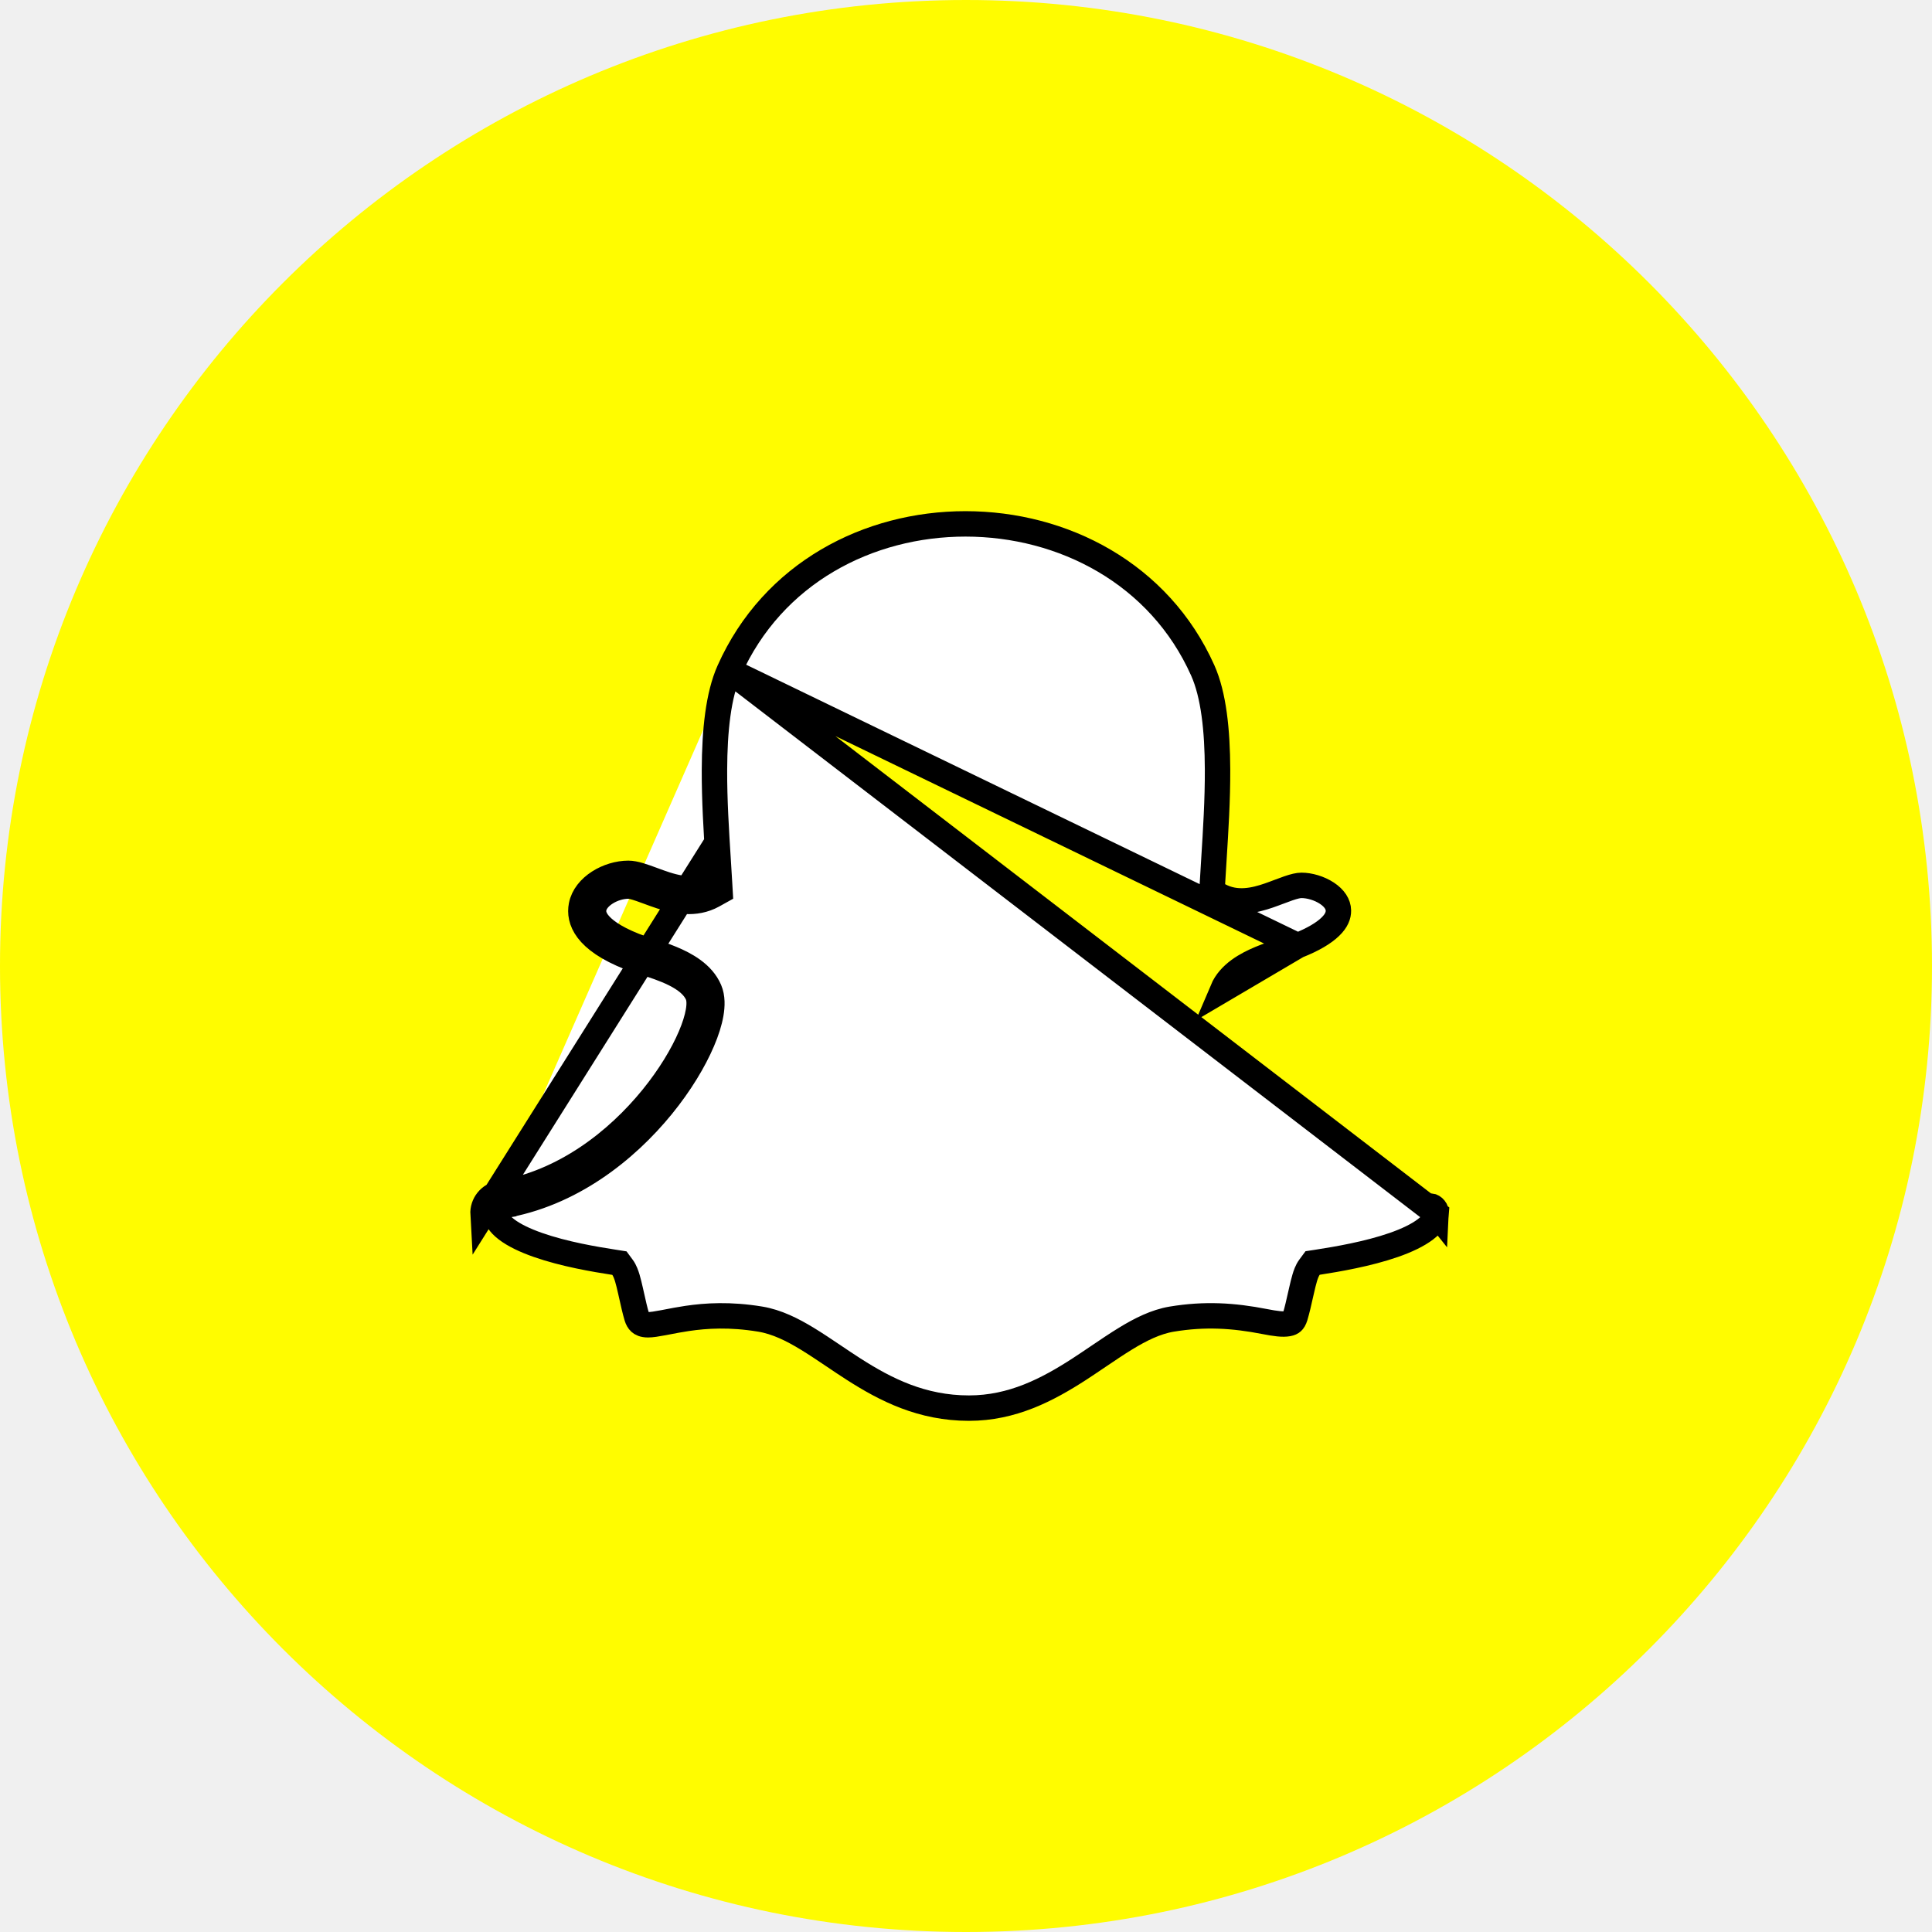
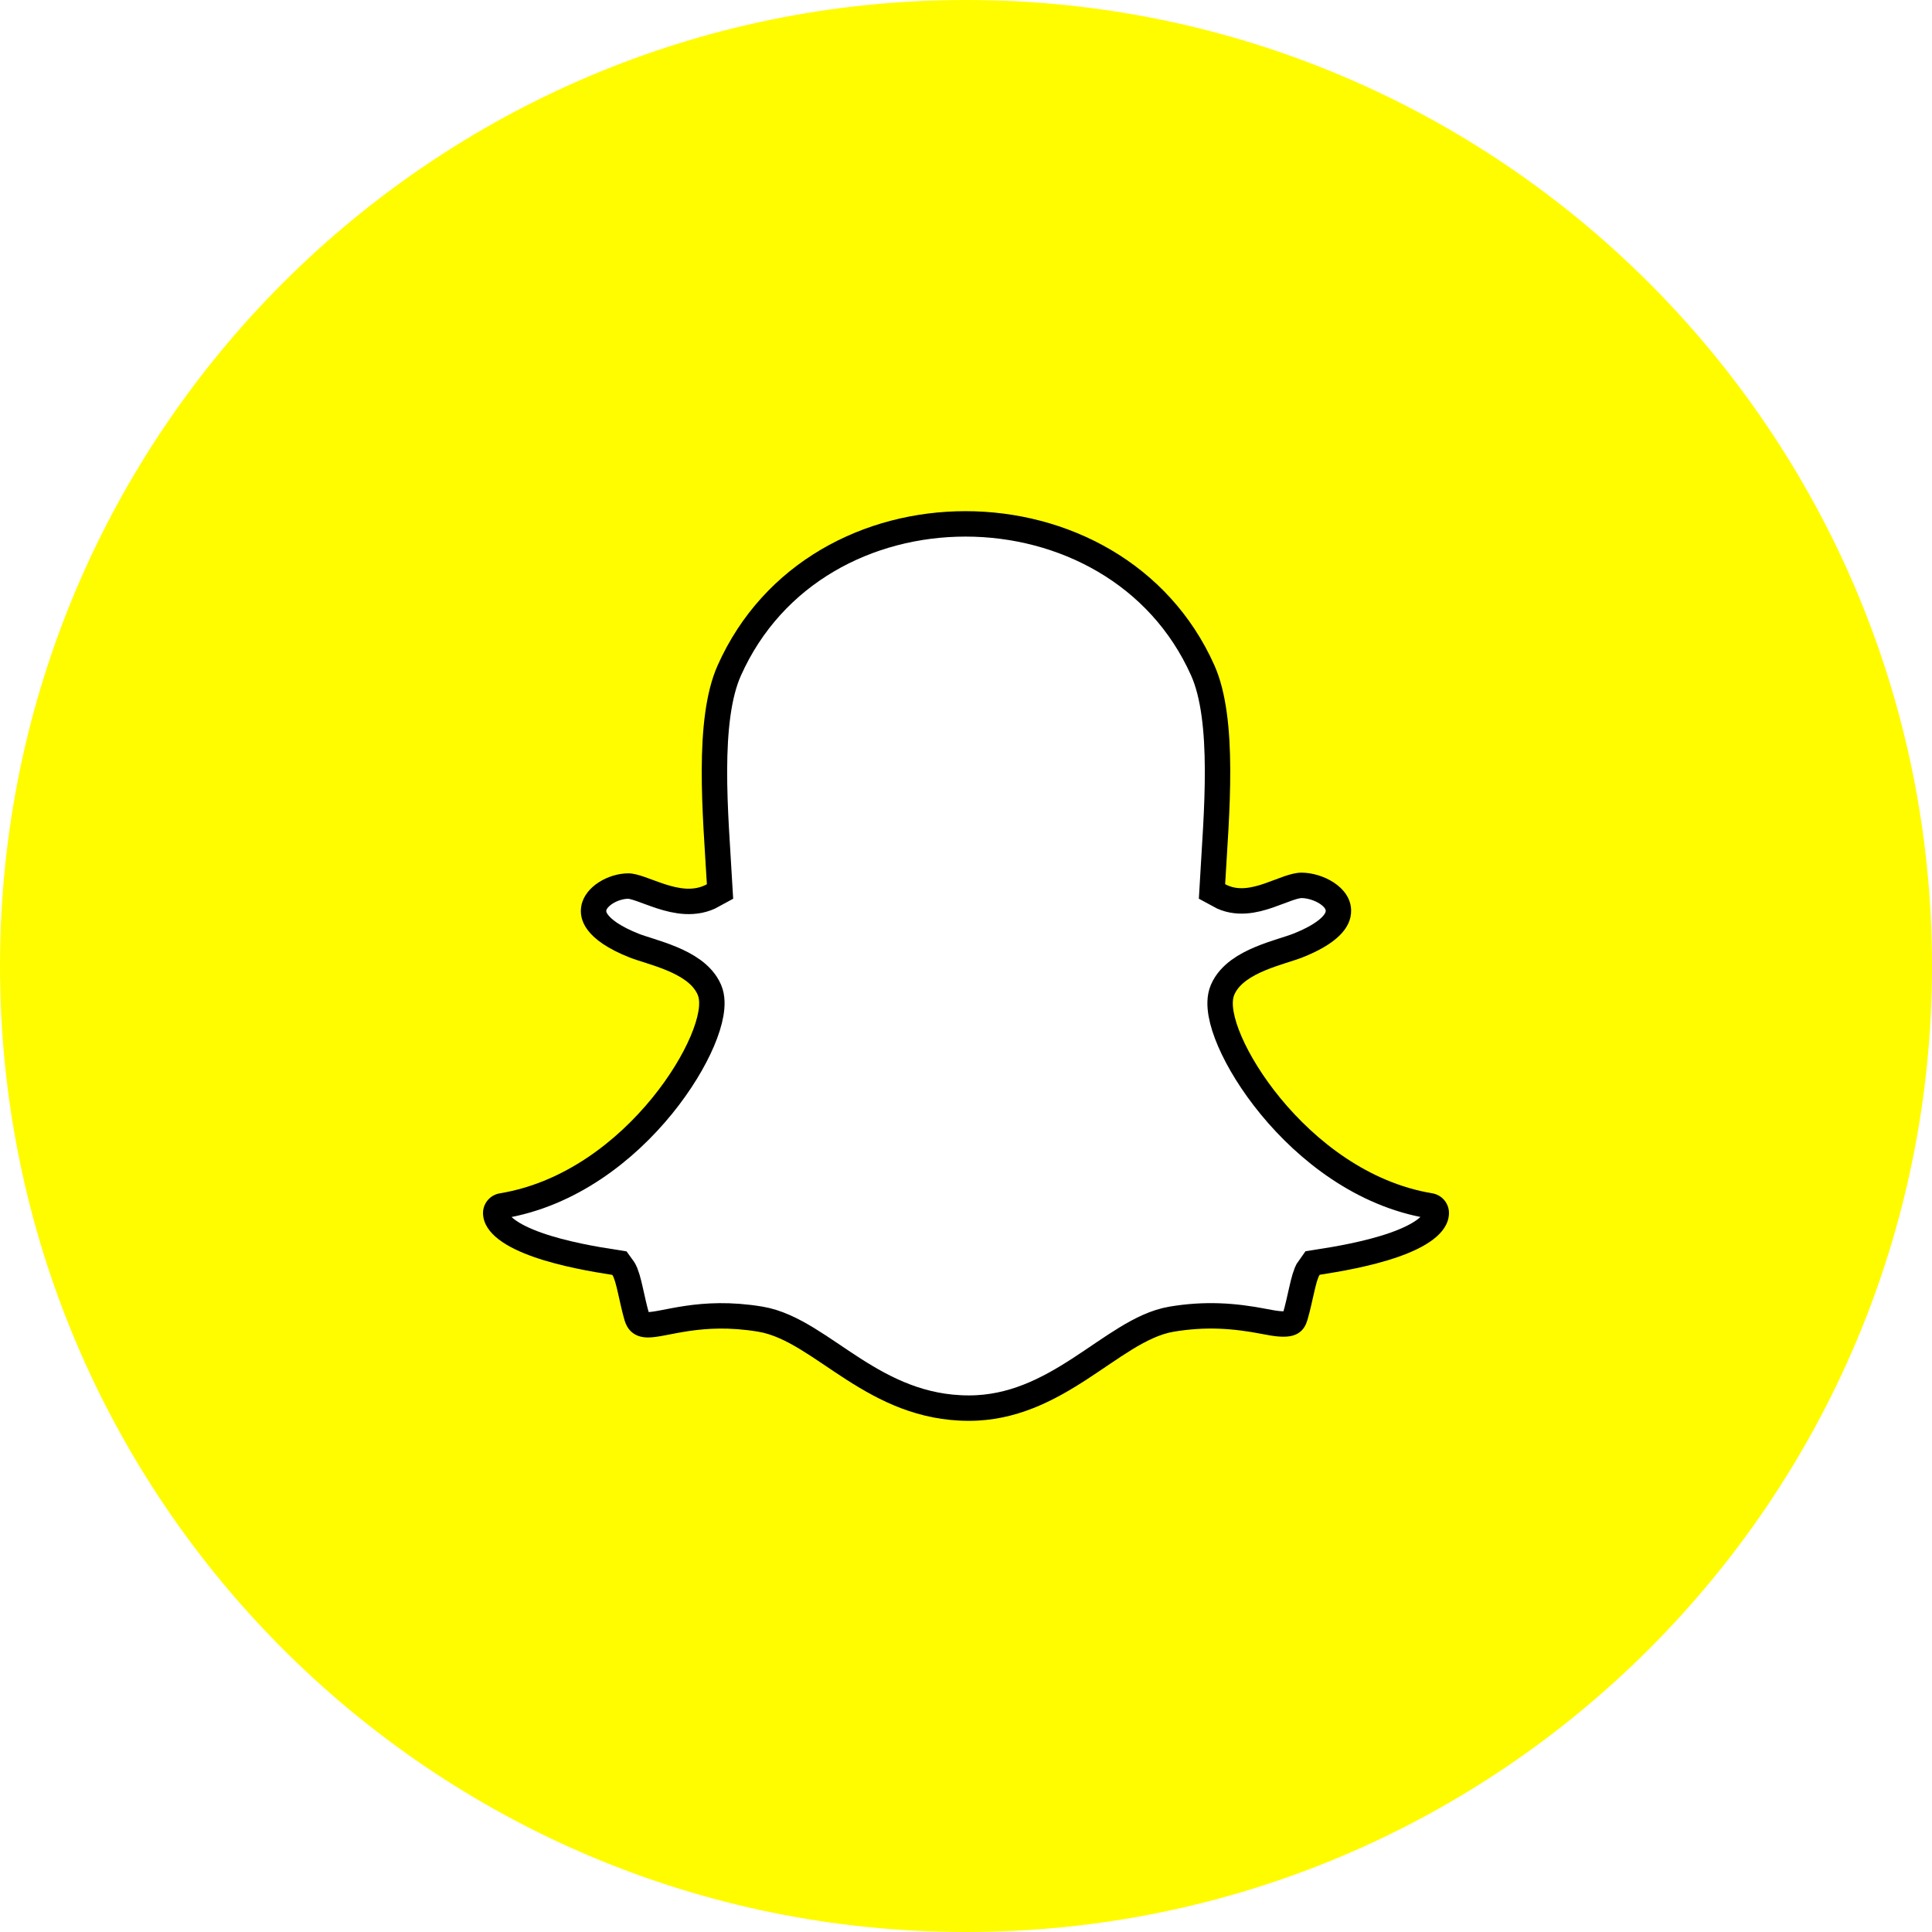
<svg xmlns="http://www.w3.org/2000/svg" width="76" height="76" viewBox="0 0 76 76" fill="none">
+   <rect width="76" height="76" fill="#CDCDCD" />
+   <path d="M-8025 -2636C-8025 -2637.1 -8024.1 -2638 -8023 -2638H4043C4044.1 -2638 4045 -2637.1 4045 -2636V7108C4045 7109.1 4044.1 7110 4043 7110H-8023C-8024.1 7110 -8025 7109.1 -8025 7108V-2636Z" fill="#404040" />
+   <rect width="1440" height="1035" transform="translate(-429 -570)" fill="#F7F7F7" />
+   <rect x="-141" y="-15" width="1054" height="106" rx="8" fill="white" />
  <circle cx="38" cy="38" r="38" fill="#FFFC00" />
-   <path d="M28.686 26.381L28.686 26.381C28.256 27.343 28.111 28.738 28.105 30.281C28.1 31.473 28.178 32.702 28.249 33.824C28.269 34.144 28.289 34.456 28.306 34.756L28.324 35.069L28.049 35.222C27.338 35.615 26.569 35.442 26.003 35.259C25.835 35.204 25.646 35.135 25.479 35.073C25.377 35.035 25.283 35.001 25.207 34.975C24.963 34.89 24.812 34.855 24.718 34.855C24.43 34.855 24.098 34.952 23.827 35.126C23.555 35.301 23.4 35.515 23.361 35.719C23.333 35.863 23.343 36.054 23.52 36.289C23.712 36.542 24.12 36.871 24.955 37.201L24.955 37.201C25.079 37.25 25.24 37.301 25.442 37.366C25.485 37.379 25.53 37.394 25.577 37.409C25.832 37.491 26.127 37.588 26.416 37.709C26.958 37.934 27.635 38.298 27.907 38.94C28.029 39.227 28.019 39.567 27.965 39.878C27.909 40.204 27.792 40.571 27.627 40.957C27.298 41.73 26.759 42.629 26.044 43.507C24.62 45.255 22.443 46.992 19.742 47.436L19.66 46.943M28.686 26.381L56.499 47.735C56.489 47.918 56.378 48.126 56.077 48.356C55.776 48.587 55.342 48.794 54.829 48.973C53.806 49.329 52.598 49.534 51.838 49.652L51.635 49.683L51.513 49.848C51.416 49.979 51.359 50.152 51.324 50.271C51.282 50.41 51.243 50.575 51.205 50.742C51.189 50.81 51.173 50.88 51.157 50.95C51.094 51.232 51.029 51.521 50.952 51.782L50.951 51.784C50.914 51.913 50.868 51.97 50.837 51.998C50.806 52.026 50.758 52.053 50.669 52.069C50.464 52.107 50.17 52.069 49.748 51.986L49.748 51.986C48.519 51.746 47.398 51.675 46.093 51.891L46.093 51.891C45.463 51.996 44.858 52.301 44.278 52.656C43.941 52.861 43.578 53.107 43.211 53.355C42.962 53.523 42.711 53.693 42.467 53.852C41.204 54.67 39.824 55.392 38.116 55.392C36.261 55.392 34.84 54.667 33.573 53.855C33.318 53.692 33.055 53.515 32.794 53.339C32.435 53.098 32.08 52.859 31.754 52.661C31.169 52.305 30.558 51.999 29.909 51.891L29.909 51.891C28.718 51.694 27.776 51.754 27.032 51.864C26.741 51.907 26.477 51.958 26.251 52.002C26.194 52.013 26.14 52.023 26.088 52.033C25.817 52.084 25.634 52.113 25.492 52.113C25.303 52.113 25.218 52.059 25.175 52.02C25.121 51.972 25.079 51.897 25.05 51.8C24.974 51.544 24.911 51.258 24.848 50.975C24.831 50.903 24.815 50.83 24.799 50.759C24.761 50.59 24.721 50.423 24.679 50.281C24.642 50.16 24.585 49.985 24.488 49.853L24.366 49.688L24.162 49.656C23.396 49.538 22.187 49.333 21.167 48.975C20.655 48.796 20.223 48.59 19.922 48.359C19.622 48.128 19.512 47.92 19.501 47.736C19.497 47.665 19.52 47.596 19.564 47.54L19.175 47.228L19.564 47.54C19.608 47.485 19.672 47.448 19.742 47.436L19.66 46.943M28.686 26.381C30.403 22.53 34.17 20.608 37.98 20.608C41.815 20.608 45.611 22.56 47.314 26.375C47.743 27.336 47.889 28.726 47.895 30.267C47.9 31.455 47.823 32.681 47.752 33.806C47.731 34.131 47.712 34.448 47.694 34.753L47.677 35.067L47.952 35.219C48.642 35.599 49.373 35.412 49.909 35.228C50.049 35.18 50.186 35.128 50.313 35.08L50.32 35.078C50.447 35.03 50.563 34.986 50.675 34.947C50.91 34.866 51.076 34.828 51.197 34.828C51.509 34.828 51.897 34.938 52.198 35.137C52.498 35.336 52.645 35.573 52.65 35.816L52.65 35.817C52.653 36.008 52.577 36.219 52.33 36.457C52.075 36.704 51.658 36.957 51.045 37.199L51.045 37.199M28.686 26.381L51.045 37.199M19.66 46.943C19.469 46.974 19.295 47.076 19.174 47.227C19.052 47.379 18.991 47.57 19.002 47.764L27.75 33.866C27.77 34.183 27.79 34.491 27.807 34.784C27.14 35.154 26.351 34.862 25.675 34.612C25.31 34.478 24.979 34.355 24.718 34.355C23.942 34.355 23.015 34.865 22.87 35.625C22.765 36.173 23.011 36.971 24.771 37.666C24.912 37.722 25.094 37.779 25.296 37.844C26.07 38.091 27.15 38.435 27.447 39.135C27.974 40.377 24.74 46.107 19.66 46.943ZM51.045 37.199C50.918 37.249 50.755 37.302 50.551 37.367C50.508 37.38 50.464 37.395 50.418 37.409C50.162 37.492 49.867 37.589 49.579 37.709C49.038 37.934 48.365 38.297 48.093 38.938L51.045 37.199ZM56.436 47.539C56.481 47.594 56.503 47.664 56.499 47.735L56.258 47.434C56.258 47.434 56.258 47.434 56.258 47.434C56.329 47.446 56.392 47.483 56.436 47.539Z" fill="white" stroke="black" />
+   <mask id="path-5-inside-1_1439_7675" fill="white">
+     <path d="M28.229 26.177C27.279 28.305 27.655 32.118 27.807 34.784C26.781 35.353 25.463 34.355 24.718 34.355C23.942 34.355 23.015 34.865 22.87 35.625C22.765 36.173 23.011 36.971 24.771 37.666C25.452 37.935 27.072 38.252 27.447 39.135C27.974 40.377 24.74 46.107 19.66 46.943C19.469 46.974 19.295 47.076 19.174 47.227C19.052 47.379 18.991 47.57 19.002 47.764C19.09 49.308 22.552 49.913 24.086 50.151C24.242 50.363 24.369 51.259 24.57 51.941C24.66 52.247 24.893 52.613 25.492 52.613C26.272 52.613 27.569 52.011 29.827 52.385C32.041 52.754 34.121 55.892 38.116 55.892C41.829 55.892 44.044 52.739 46.175 52.385C47.408 52.18 48.468 52.245 49.652 52.476C50.467 52.636 51.199 52.725 51.431 51.924C51.636 51.232 51.761 50.353 51.914 50.146C53.434 49.91 56.911 49.307 56.998 47.763C57.009 47.569 56.948 47.377 56.827 47.226C56.705 47.074 56.532 46.973 56.34 46.941C51.346 46.118 48.013 40.405 48.553 39.134C48.927 38.252 50.535 37.938 51.229 37.664C52.518 37.156 53.164 36.531 53.15 35.807C53.132 34.881 52.017 34.328 51.197 34.328C50.363 34.328 49.164 35.316 48.194 34.781C48.346 32.093 48.719 28.297 47.771 26.171C45.974 22.145 41.976 20.108 37.98 20.108C34.008 20.108 30.041 22.116 28.229 26.177Z" />
+   </mask>
+   <path d="M28.229 26.177C27.279 28.305 27.655 32.118 27.807 34.784C26.781 35.353 25.463 34.355 24.718 34.355C23.942 34.355 23.015 34.865 22.87 35.625C22.765 36.173 23.011 36.971 24.771 37.666C25.452 37.935 27.072 38.252 27.447 39.135C27.974 40.377 24.74 46.107 19.66 46.943C19.469 46.974 19.295 47.076 19.174 47.227C19.052 47.379 18.991 47.57 19.002 47.764C19.09 49.308 22.552 49.913 24.086 50.151C24.242 50.363 24.369 51.259 24.57 51.941C24.66 52.247 24.893 52.613 25.492 52.613C26.272 52.613 27.569 52.011 29.827 52.385C32.041 52.754 34.121 55.892 38.116 55.892C41.829 55.892 44.044 52.739 46.175 52.385C47.408 52.18 48.468 52.245 49.652 52.476C50.467 52.636 51.199 52.725 51.431 51.924C51.636 51.232 51.761 50.353 51.914 50.146C53.434 49.91 56.911 49.307 56.998 47.763C57.009 47.569 56.948 47.377 56.827 47.226C56.705 47.074 56.532 46.973 56.34 46.941C51.346 46.118 48.013 40.405 48.553 39.134C48.927 38.252 50.535 37.938 51.229 37.664C52.518 37.156 53.164 36.531 53.15 35.807C53.132 34.881 52.017 34.328 51.197 34.328C50.363 34.328 49.164 35.316 48.194 34.781C48.346 32.093 48.719 28.297 47.771 26.171C45.974 22.145 41.976 20.108 37.98 20.108C34.008 20.108 30.041 22.116 28.229 26.177Z" fill="white" stroke="black" stroke-width="2" mask="url(#path-5-inside-1_1439_7675)" />
+   <path d="M-8023 -2637H4043V-2639H-8023V-2637ZM4044 -2636V7108H4046V-2636H4044ZM4043 7109H-8023V7111H4043V7109ZM-8024 7108V-2636H-8026V7108H-8024ZM-8023 7109C-8023.55 7109 -8024 7108.55 -8024 7108H-8026C-8026 7109.66 -8024.66 7111 -8023 7111V7109ZM4044 7108C4044 7108.55 4043.55 7109 4043 7109V7111C4044.66 7111 4046 7109.66 4046 7108H4044ZM4043 -2637C4043.55 -2637 4044 -2636.55 4044 -2636H4046C4046 -2637.66 4044.66 -2639 4043 -2639V-2637ZM-8023 -2639C-8024.66 -2639 -8026 -2637.66 -8026 -2636H-8024C-8024 -2636.55 -8023.55 -2637 -8023 -2637V-2639Z" fill="white" fill-opacity="0.1" />
</svg>
